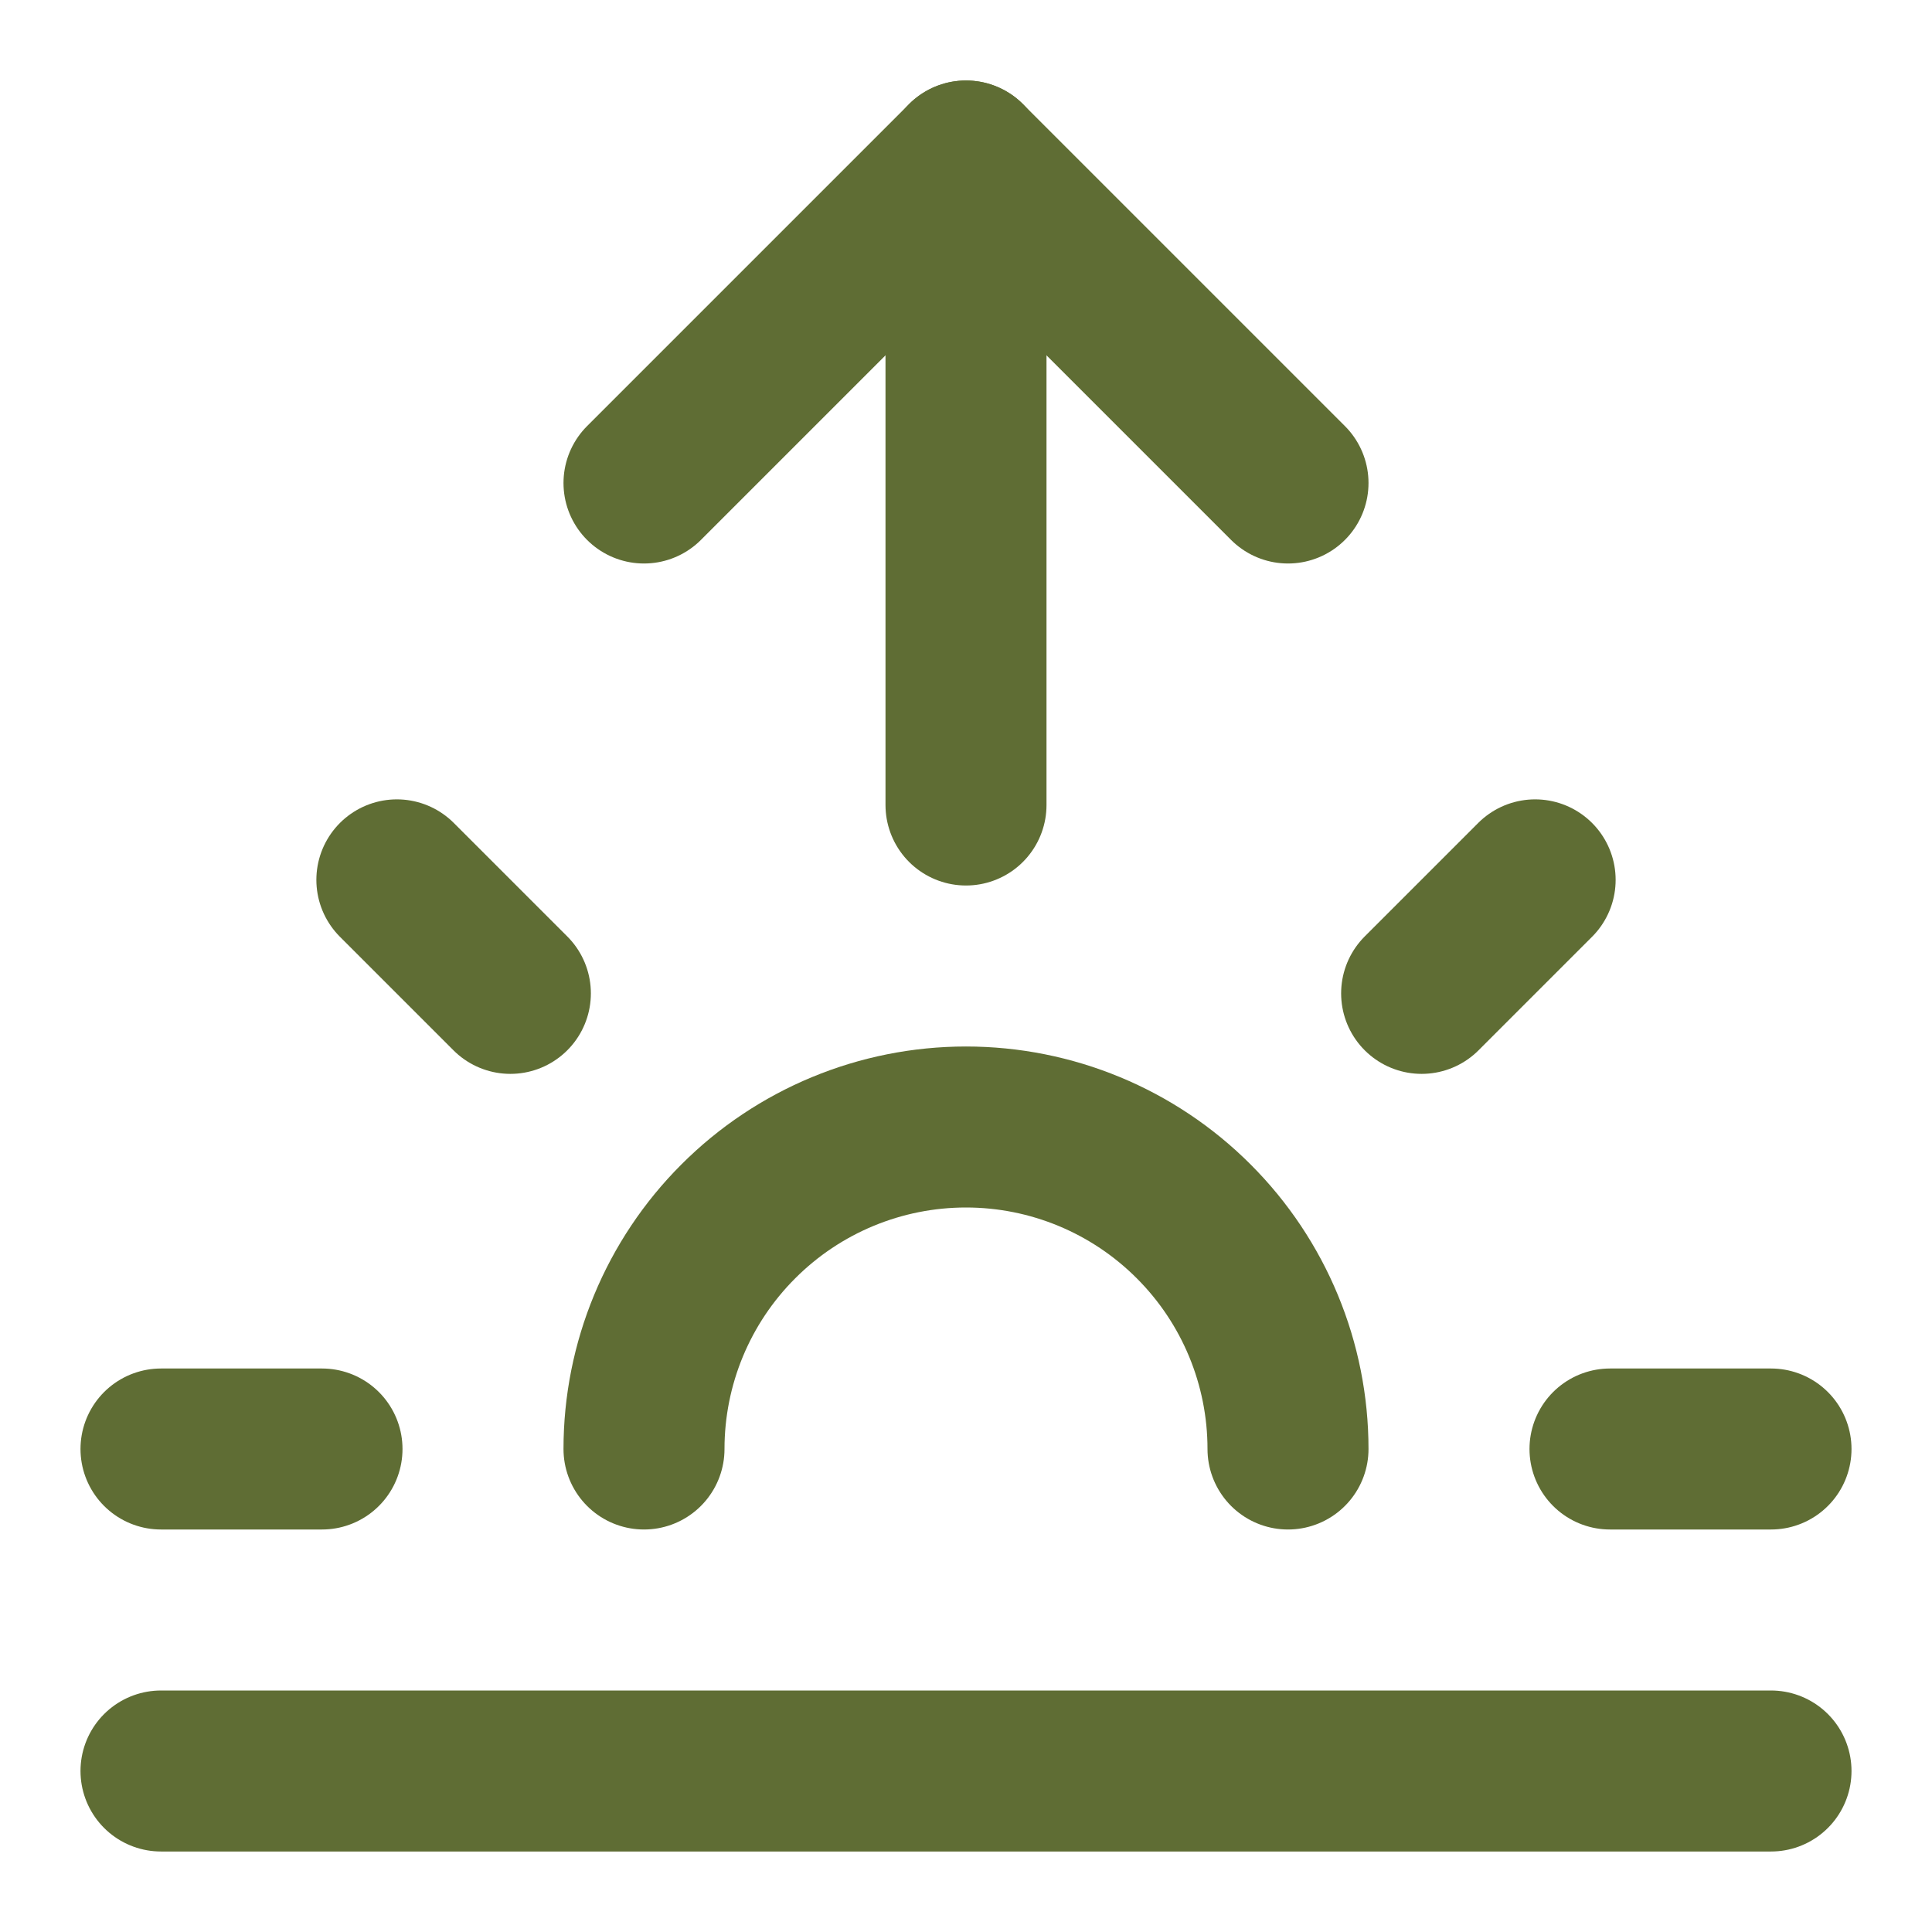
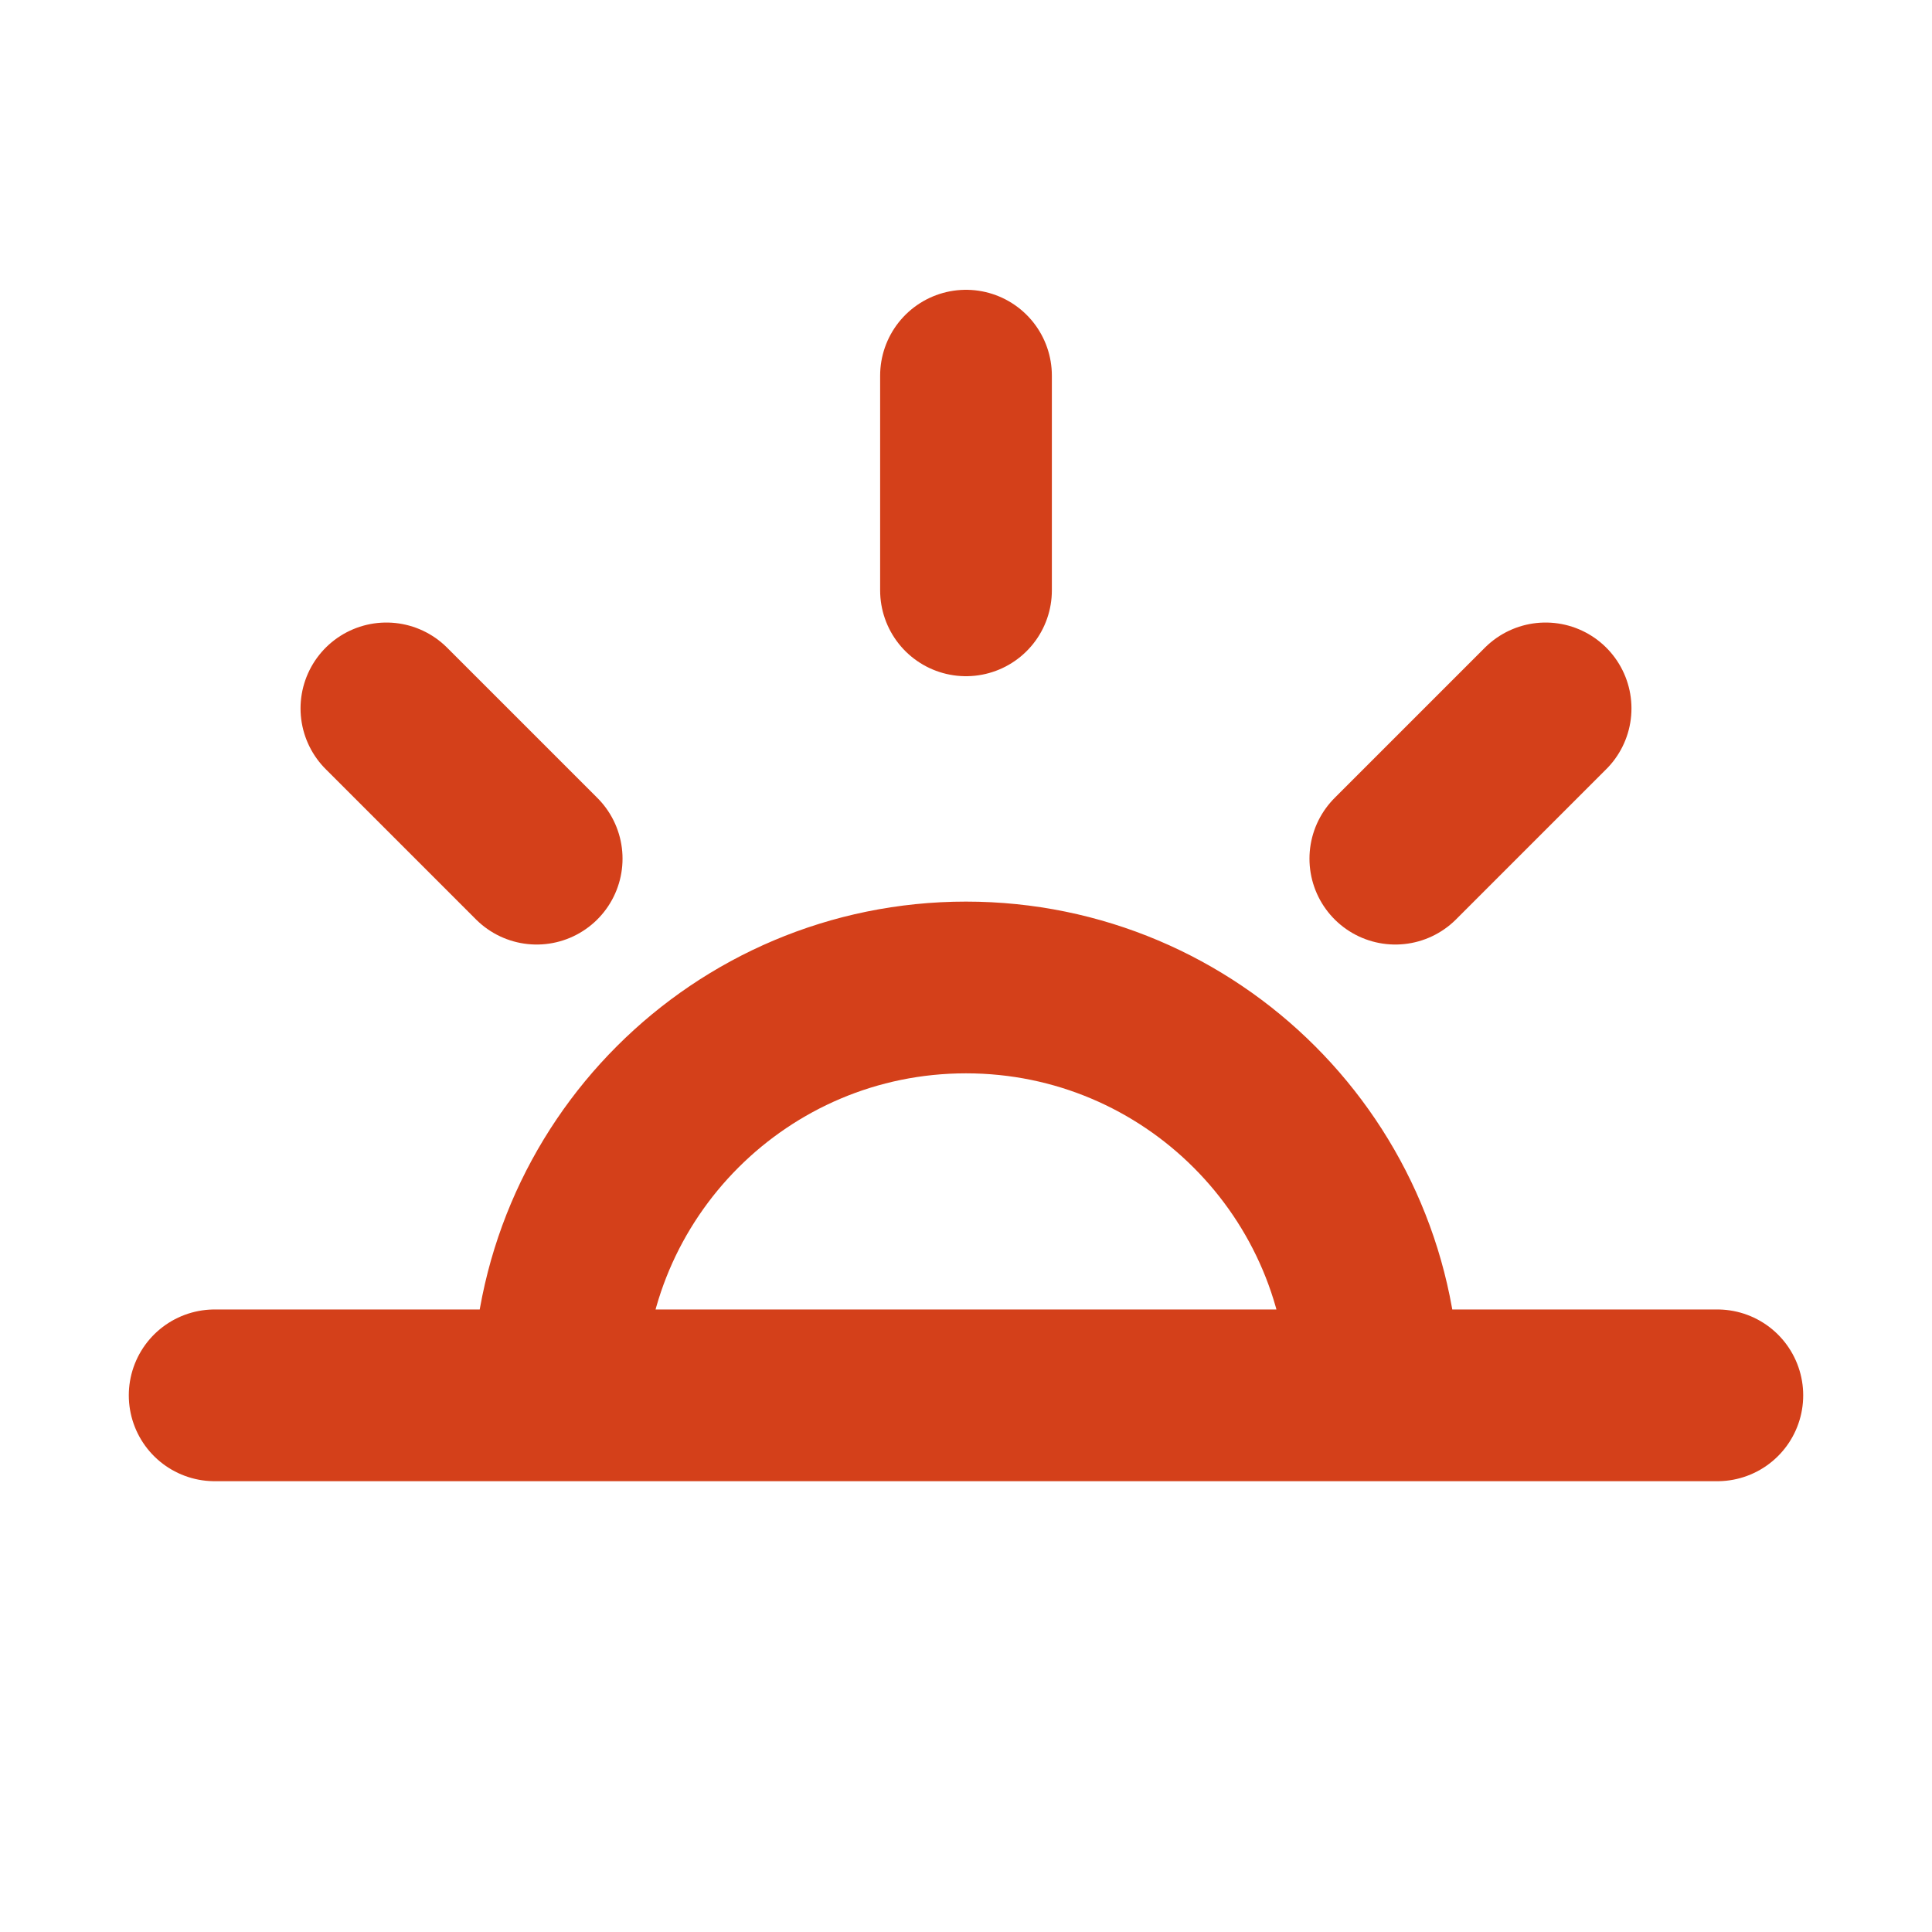
- <svg xmlns="http://www.w3.org/2000/svg" width="24" height="24" viewBox="0 0 24 24" fill="none">
-   <path d="M12 2V10" stroke="#5F6D34" stroke-width="2" stroke-linecap="round" stroke-linejoin="round" />
-   <path d="M4.93 10.93L6.34 12.34" stroke="#5F6D34" stroke-width="2" stroke-linecap="round" stroke-linejoin="round" />
-   <path d="M2 18H4" stroke="#5F6D34" stroke-width="2" stroke-linecap="round" stroke-linejoin="round" />
-   <path d="M20 18H22" stroke="#5F6D34" stroke-width="2" stroke-linecap="round" stroke-linejoin="round" />
-   <path d="M19.07 10.93L17.66 12.34" stroke="#5F6D34" stroke-width="2" stroke-linecap="round" stroke-linejoin="round" />
-   <path d="M22 22H2" stroke="#5F6D34" stroke-width="2" stroke-linecap="round" stroke-linejoin="round" />
-   <path d="M8 6L12 2L16 6" stroke="#5F6D34" stroke-width="2" stroke-linecap="round" stroke-linejoin="round" />
-   <path d="M16 18C16 16.939 15.579 15.922 14.828 15.172C14.078 14.421 13.061 14 12 14C10.939 14 9.922 14.421 9.172 15.172C8.421 15.922 8 16.939 8 18" stroke="#5F6D34" stroke-width="2" stroke-linecap="round" stroke-linejoin="round" />
+ <svg xmlns="http://www.w3.org/2000/svg" width="18" height="18" viewBox="0 0 18 18" fill="none">
+   <path d="M2 13h14M5.2 13a3.8 3.8 0 0 1 7.6 0M9 3.5v2M3.6 6.6l1.4 1.4M14.4 6.6L13 8" stroke="#D4401A" stroke-width="1.6" stroke-linecap="round" stroke-linejoin="round" />
</svg>
